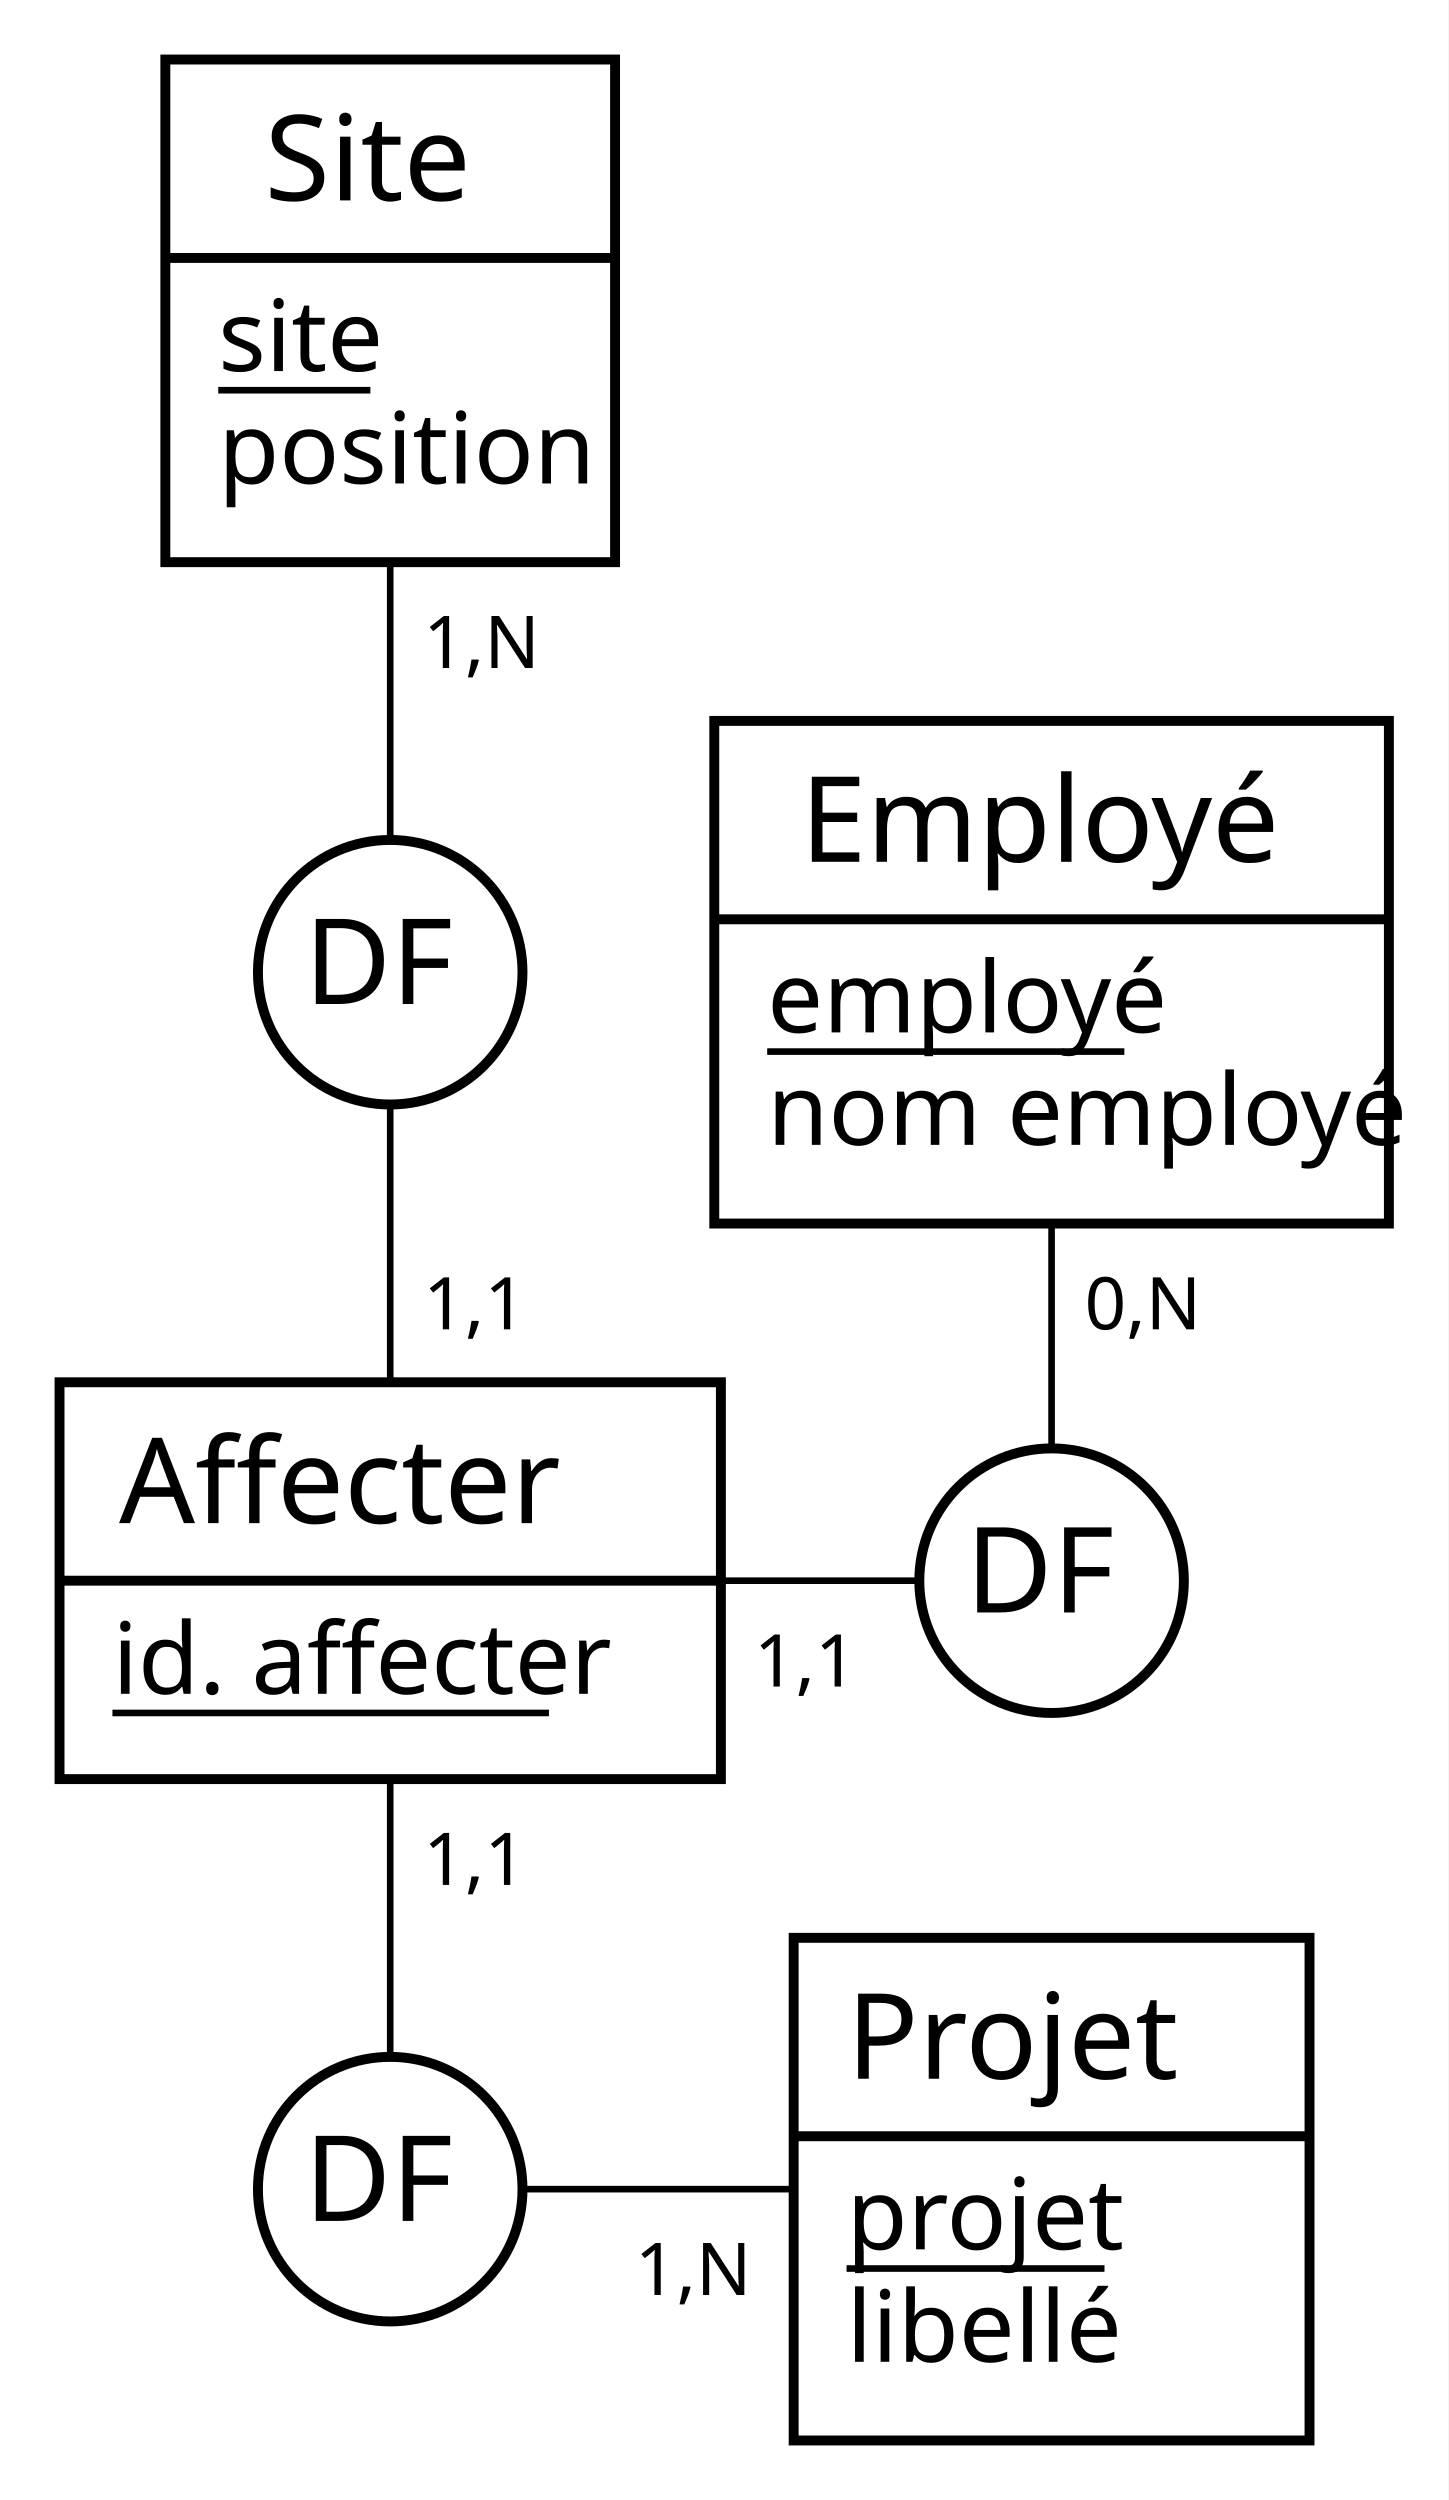
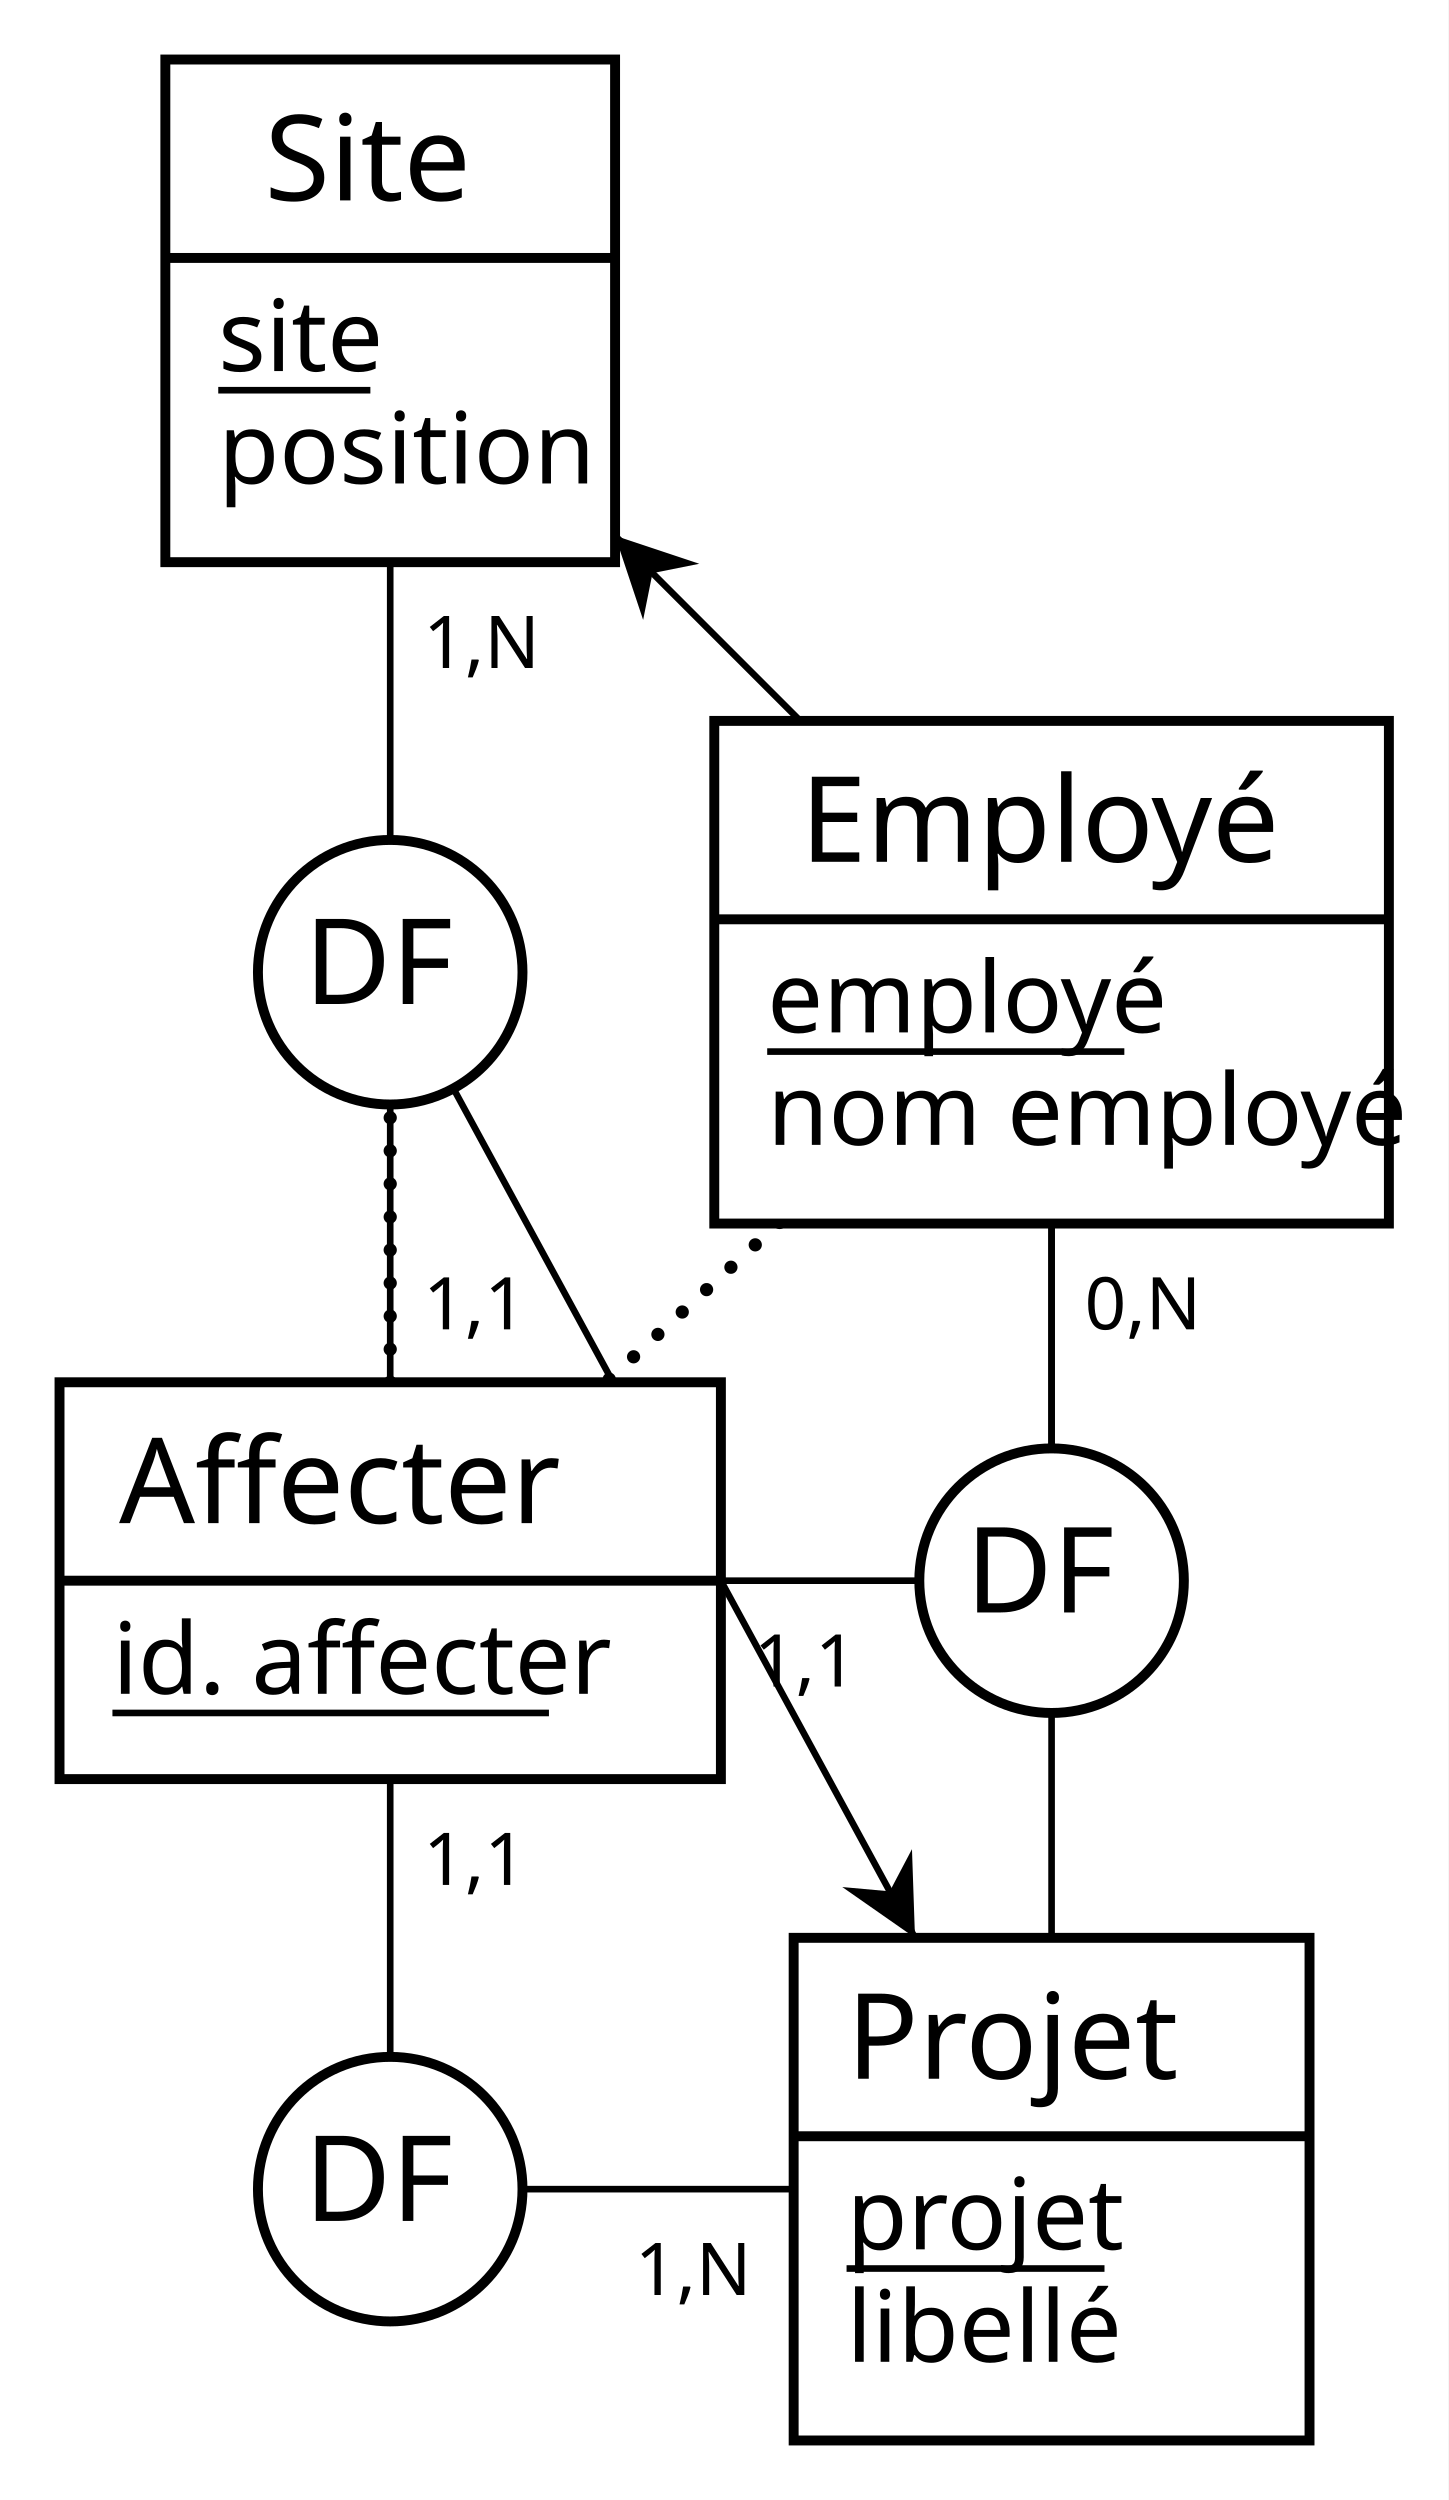
<svg xmlns="http://www.w3.org/2000/svg" width="219" height="378" viewBox="0 0 219 378">
  <rect id="frame" x="0" y="0" width="219" height="378" fill="#FFFFFF" stroke="none" stroke-width="0" />
+   <g>
+     <line x1="159" y1="331" x2="159" y2="147" stroke="#000000" stroke-width="1" />
+     <line x1="159" y1="147" x2="159" y2="147" stroke="#000000" stroke-width="1" />
+     <line x1="59" y1="239" x2="159" y2="147" stroke="#000000" stroke-width="2" stroke-dasharray="0,5" stroke-linecap="round" />
+     <polygon points="93 81 105.73 85.24 98.66 86.66 97.24 93.73" fill="#000000" stroke-width="0" />
+     <line x1="59" y1="47" x2="159" y2="147" stroke="#000000" stroke-width="1" />
+     <g>
+       <circle cx="159" cy="147" r="13" stroke="#000000" stroke-width="1" fill="#FFFFFF" />
+       <text x="150.5" y="151.2" fill="#000000" font-family="Futura" font-size="11" style="pointer-events: none;">CIF</text>
+     </g>
+   </g>
+   <g>
+     <line x1="59" y1="239" x2="59" y2="147" stroke="#000000" stroke-width="2" stroke-dasharray="0,5" stroke-linecap="round" />
+     <polygon points="138.35 293 127.35 285.32 134.53 285.97 137.89 279.59" fill="#000000" stroke-width="0" />
+     <line x1="159" y1="331" x2="59" y2="147" stroke="#000000" stroke-width="1" />
+     <g>
+       <circle cx="59" cy="147" r="13" stroke="#000000" stroke-width="1" fill="#FFFFFF" />
+       <text x="50.5" y="151.2" fill="#000000" font-family="Futura" font-size="11" style="pointer-events: none;">CIF</text>
+     </g>
+   </g>
  <g>
    <line x1="59" y1="239" x2="59" y2="147" stroke="#000000" stroke-width="1" />
    <line x1="59" y1="47" x2="59" y2="147" stroke="#000000" stroke-width="1" />
    <g>
      <circle cx="59" cy="147" r="20" stroke="#000000" stroke-width="1.5" fill="#FFFFFF" />
      <text x="46" y="151.8" fill="#000000" font-family="Copperplate" font-size="18">DF</text>
    </g>
    <text x="64" y="201" fill="#000000" font-family="Futura" font-size="11">1,1</text>
    <text x="64" y="101" fill="#000000" font-family="Futura" font-size="11">1,N</text>
  </g>
  <g>
    <line x1="59" y1="239" x2="159" y2="239" stroke="#000000" stroke-width="1" />
    <line x1="159" y1="147" x2="159" y2="239" stroke="#000000" stroke-width="1" />
    <g>
      <circle cx="159" cy="239" r="20" stroke="#000000" stroke-width="1.5" fill="#FFFFFF" />
      <text x="146" y="243.8" fill="#000000" font-family="Copperplate" font-size="18">DF</text>
    </g>
    <text x="114" y="255" fill="#000000" font-family="Futura" font-size="11">1,1</text>
    <text x="164" y="201" fill="#000000" font-family="Futura" font-size="11">0,N</text>
  </g>
  <g>
    <line x1="59" y1="239" x2="59" y2="331" stroke="#000000" stroke-width="1" />
    <line x1="159" y1="331" x2="59" y2="331" stroke="#000000" stroke-width="1" />
    <g>
      <circle cx="59" cy="331" r="20" stroke="#000000" stroke-width="1.5" fill="#FFFFFF" />
      <text x="46" y="335.8" fill="#000000" font-family="Copperplate" font-size="18">DF</text>
    </g>
    <text x="64" y="285" fill="#000000" font-family="Futura" font-size="11">1,1</text>
    <text x="96" y="347" fill="#000000" font-family="Futura" font-size="11">1,N</text>
  </g>
  <g>
    <g>
      <rect x="25" y="9" width="68" height="30" fill="#FFFFFF" stroke="none" stroke-width="0" opacity="1" />
      <rect x="25" y="39" width="68" height="46" fill="#FFFFFF" stroke="none" stroke-width="0" opacity="1" />
      <rect x="25" y="9" width="68" height="76" fill="none" stroke="#000000" stroke-width="1.5" opacity="1" />
      <line x1="25" y1="39" x2="93" y2="39" stroke="#000000" stroke-width="1.5" />
    </g>
    <text x="40" y="30.3" fill="#000000" font-family="Copperplate" font-size="18">Site</text>
    <text x="33" y="56.1" fill="#000000" font-family="Gill Sans" font-size="15">site</text>
    <line x1="33" y1="59" x2="56" y2="59" stroke="#000000" stroke-width="1" />
    <text x="33" y="73.1" fill="#000000" font-family="Gill Sans" font-size="15">position</text>
  </g>
  <g>
    <g>
      <rect x="108" y="109" width="102" height="30" fill="#FFFFFF" stroke="none" stroke-width="0" opacity="1" />
      <rect x="108" y="139" width="102" height="46" fill="#FFFFFF" stroke="none" stroke-width="0" opacity="1" />
      <rect x="108" y="109" width="102" height="76" fill="none" stroke="#000000" stroke-width="1.5" opacity="1" />
      <line x1="108" y1="139" x2="210" y2="139" stroke="#000000" stroke-width="1.5" />
    </g>
    <text x="121" y="130.3" fill="#000000" font-family="Copperplate" font-size="18">Employé</text>
    <text x="116" y="156.1" fill="#000000" font-family="Gill Sans" font-size="15">employé</text>
    <line x1="116" y1="159" x2="170" y2="159" stroke="#000000" stroke-width="1" />
    <text x="116" y="173.1" fill="#000000" font-family="Gill Sans" font-size="15">nom employé</text>
  </g>
  <g>
    <g>
      <rect x="9" y="209" width="100" height="30" fill="#FFFFFF" stroke="none" stroke-width="0" opacity="1" />
      <rect x="9" y="239" width="100" height="30" fill="#FFFFFF" stroke="none" stroke-width="0" opacity="1" />
      <rect x="9" y="209" width="100" height="60" fill="none" stroke="#000000" stroke-width="1.5" opacity="1" />
      <line x1="9" y1="239" x2="109" y2="239" stroke="#000000" stroke-width="1.5" />
    </g>
    <text x="18" y="230.3" fill="#000000" font-family="Copperplate" font-size="18">Affecter</text>
    <text x="17" y="256.1" fill="#000000" font-family="Gill Sans" font-size="15">id. affecter</text>
    <line x1="17" y1="259" x2="83" y2="259" stroke="#000000" stroke-width="1" />
  </g>
  <g>
    <g>
      <rect x="120" y="293" width="78" height="30" fill="#FFFFFF" stroke="none" stroke-width="0" opacity="1" />
      <rect x="120" y="323" width="78" height="46" fill="#FFFFFF" stroke="none" stroke-width="0" opacity="1" />
      <rect x="120" y="293" width="78" height="76" fill="none" stroke="#000000" stroke-width="1.5" opacity="1" />
      <line x1="120" y1="323" x2="198" y2="323" stroke="#000000" stroke-width="1.5" />
    </g>
    <text x="128" y="314.3" fill="#000000" font-family="Copperplate" font-size="18">Projet</text>
    <text x="128" y="340.1" fill="#000000" font-family="Gill Sans" font-size="15">projet</text>
    <line x1="128" y1="343" x2="167" y2="343" stroke="#000000" stroke-width="1" />
    <text x="128" y="357.1" fill="#000000" font-family="Gill Sans" font-size="15">libellé</text>
  </g>
</svg>
